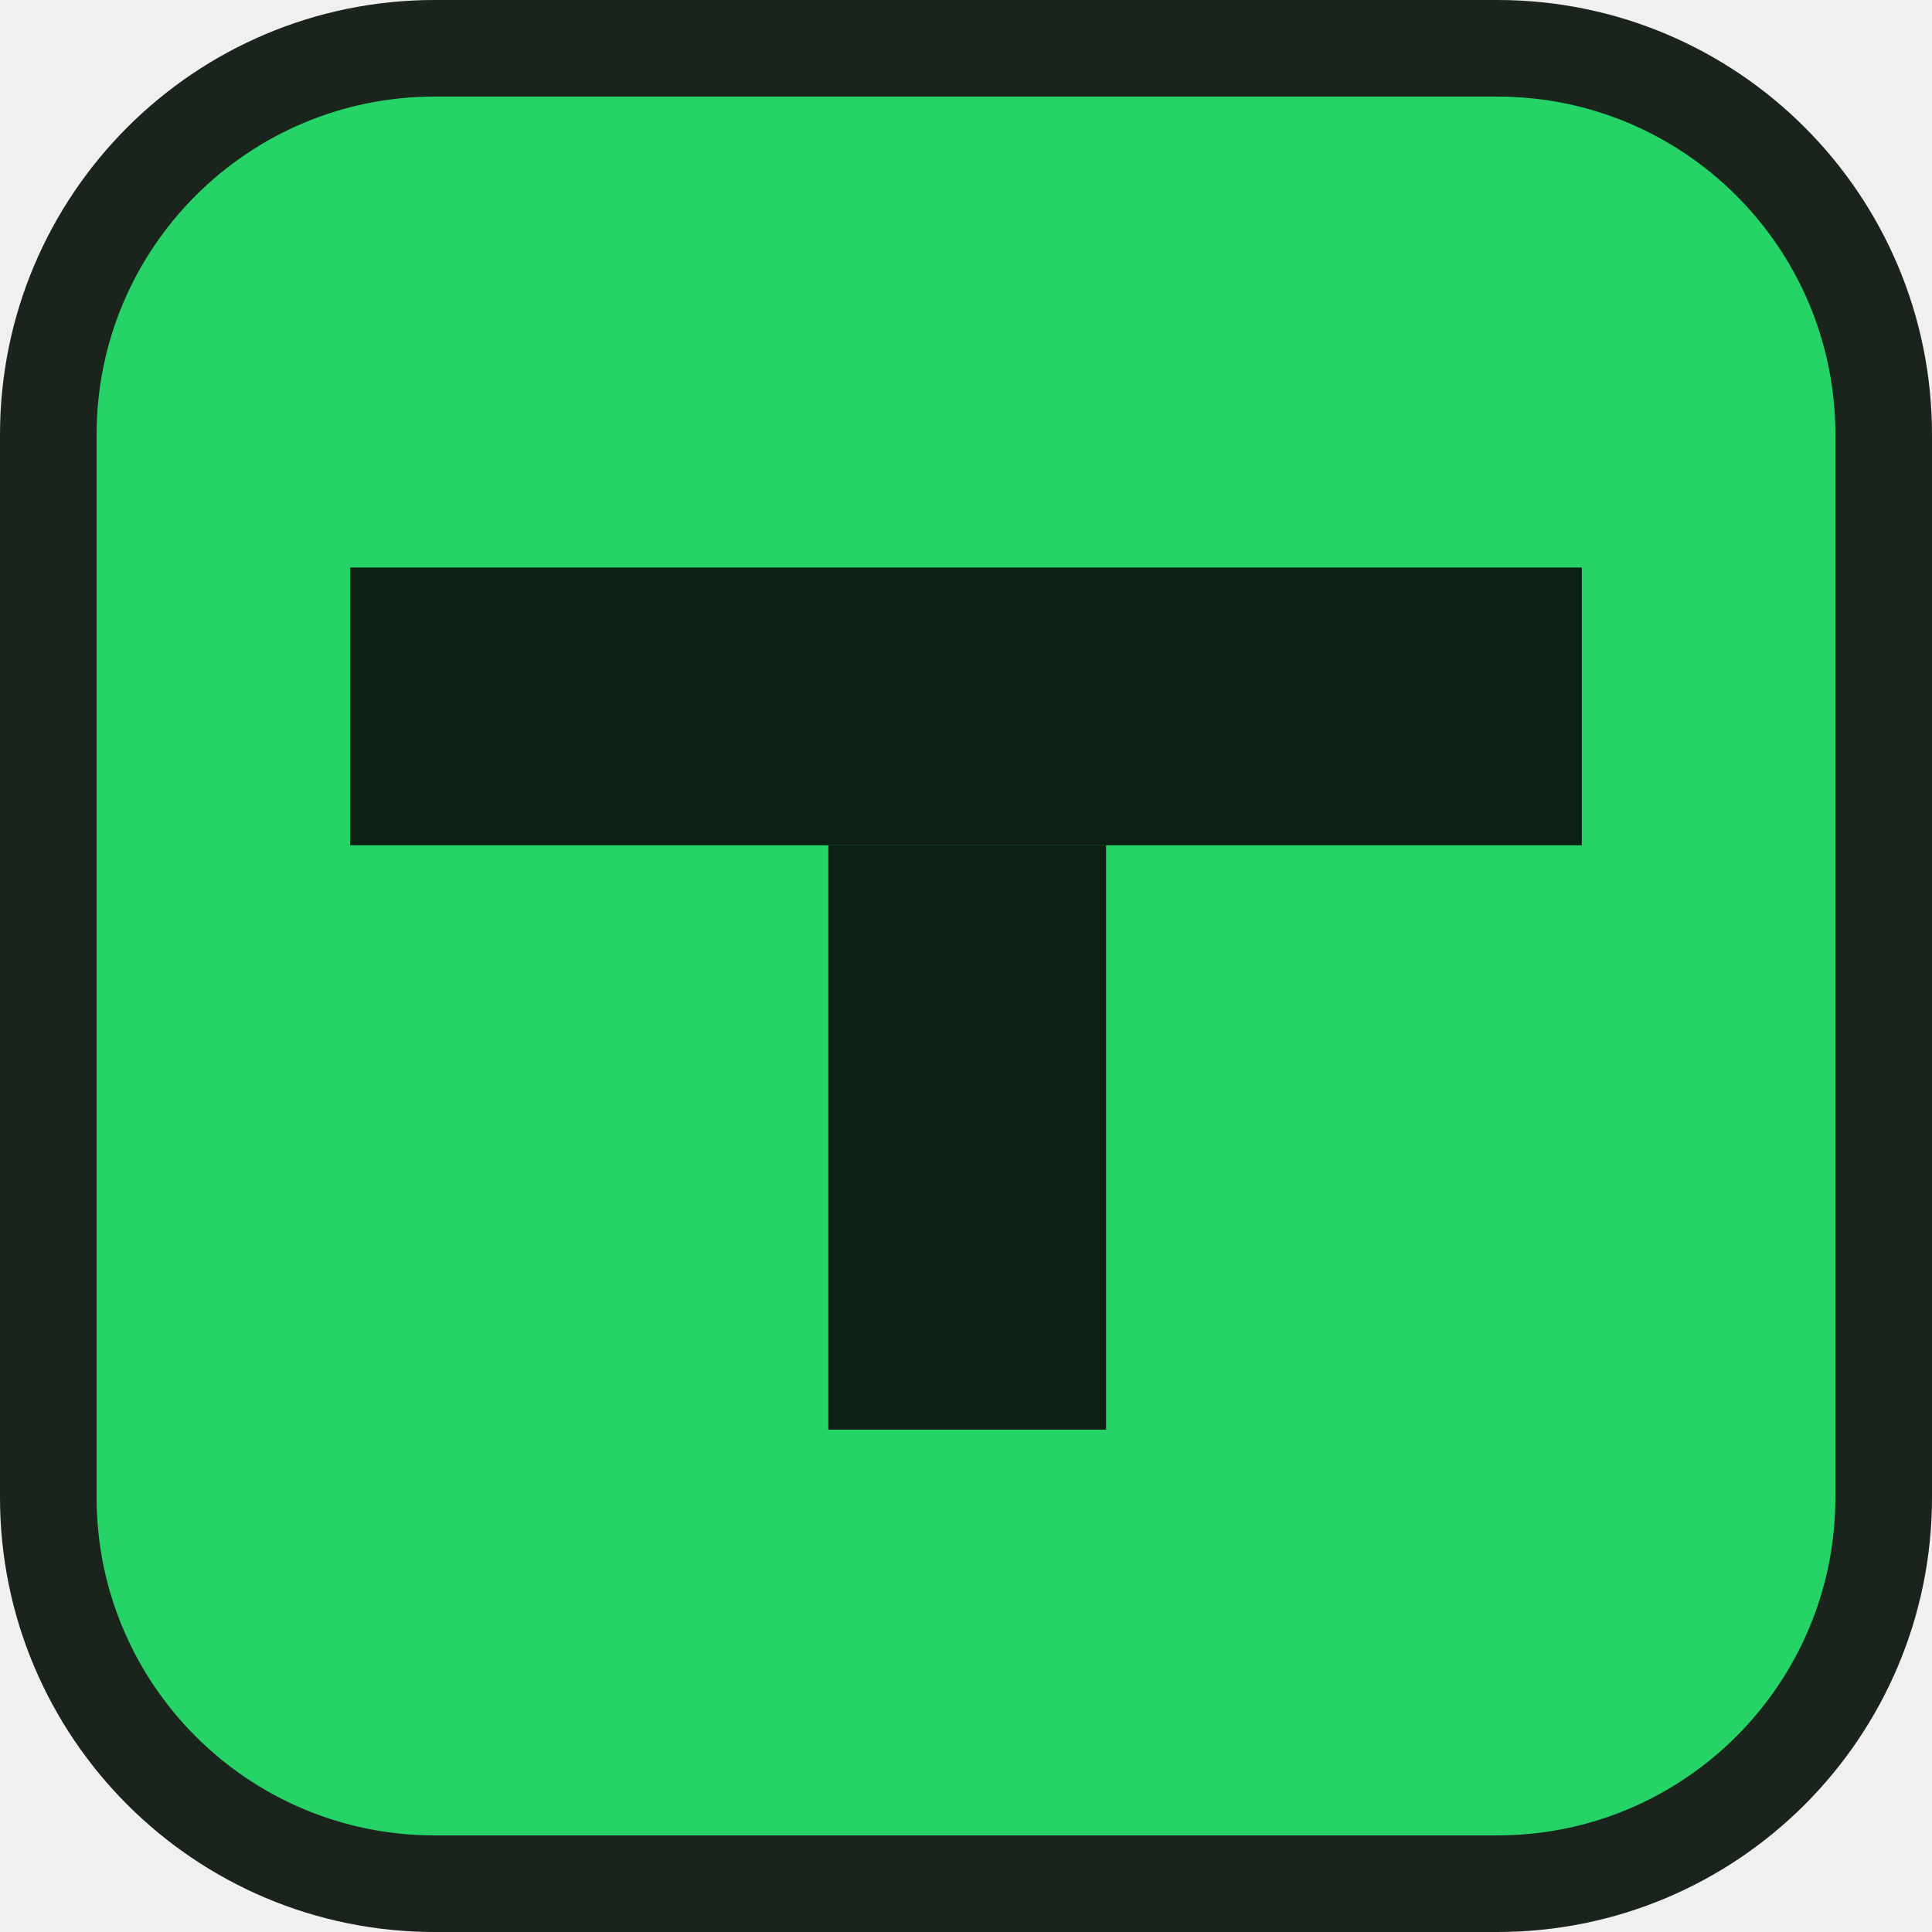
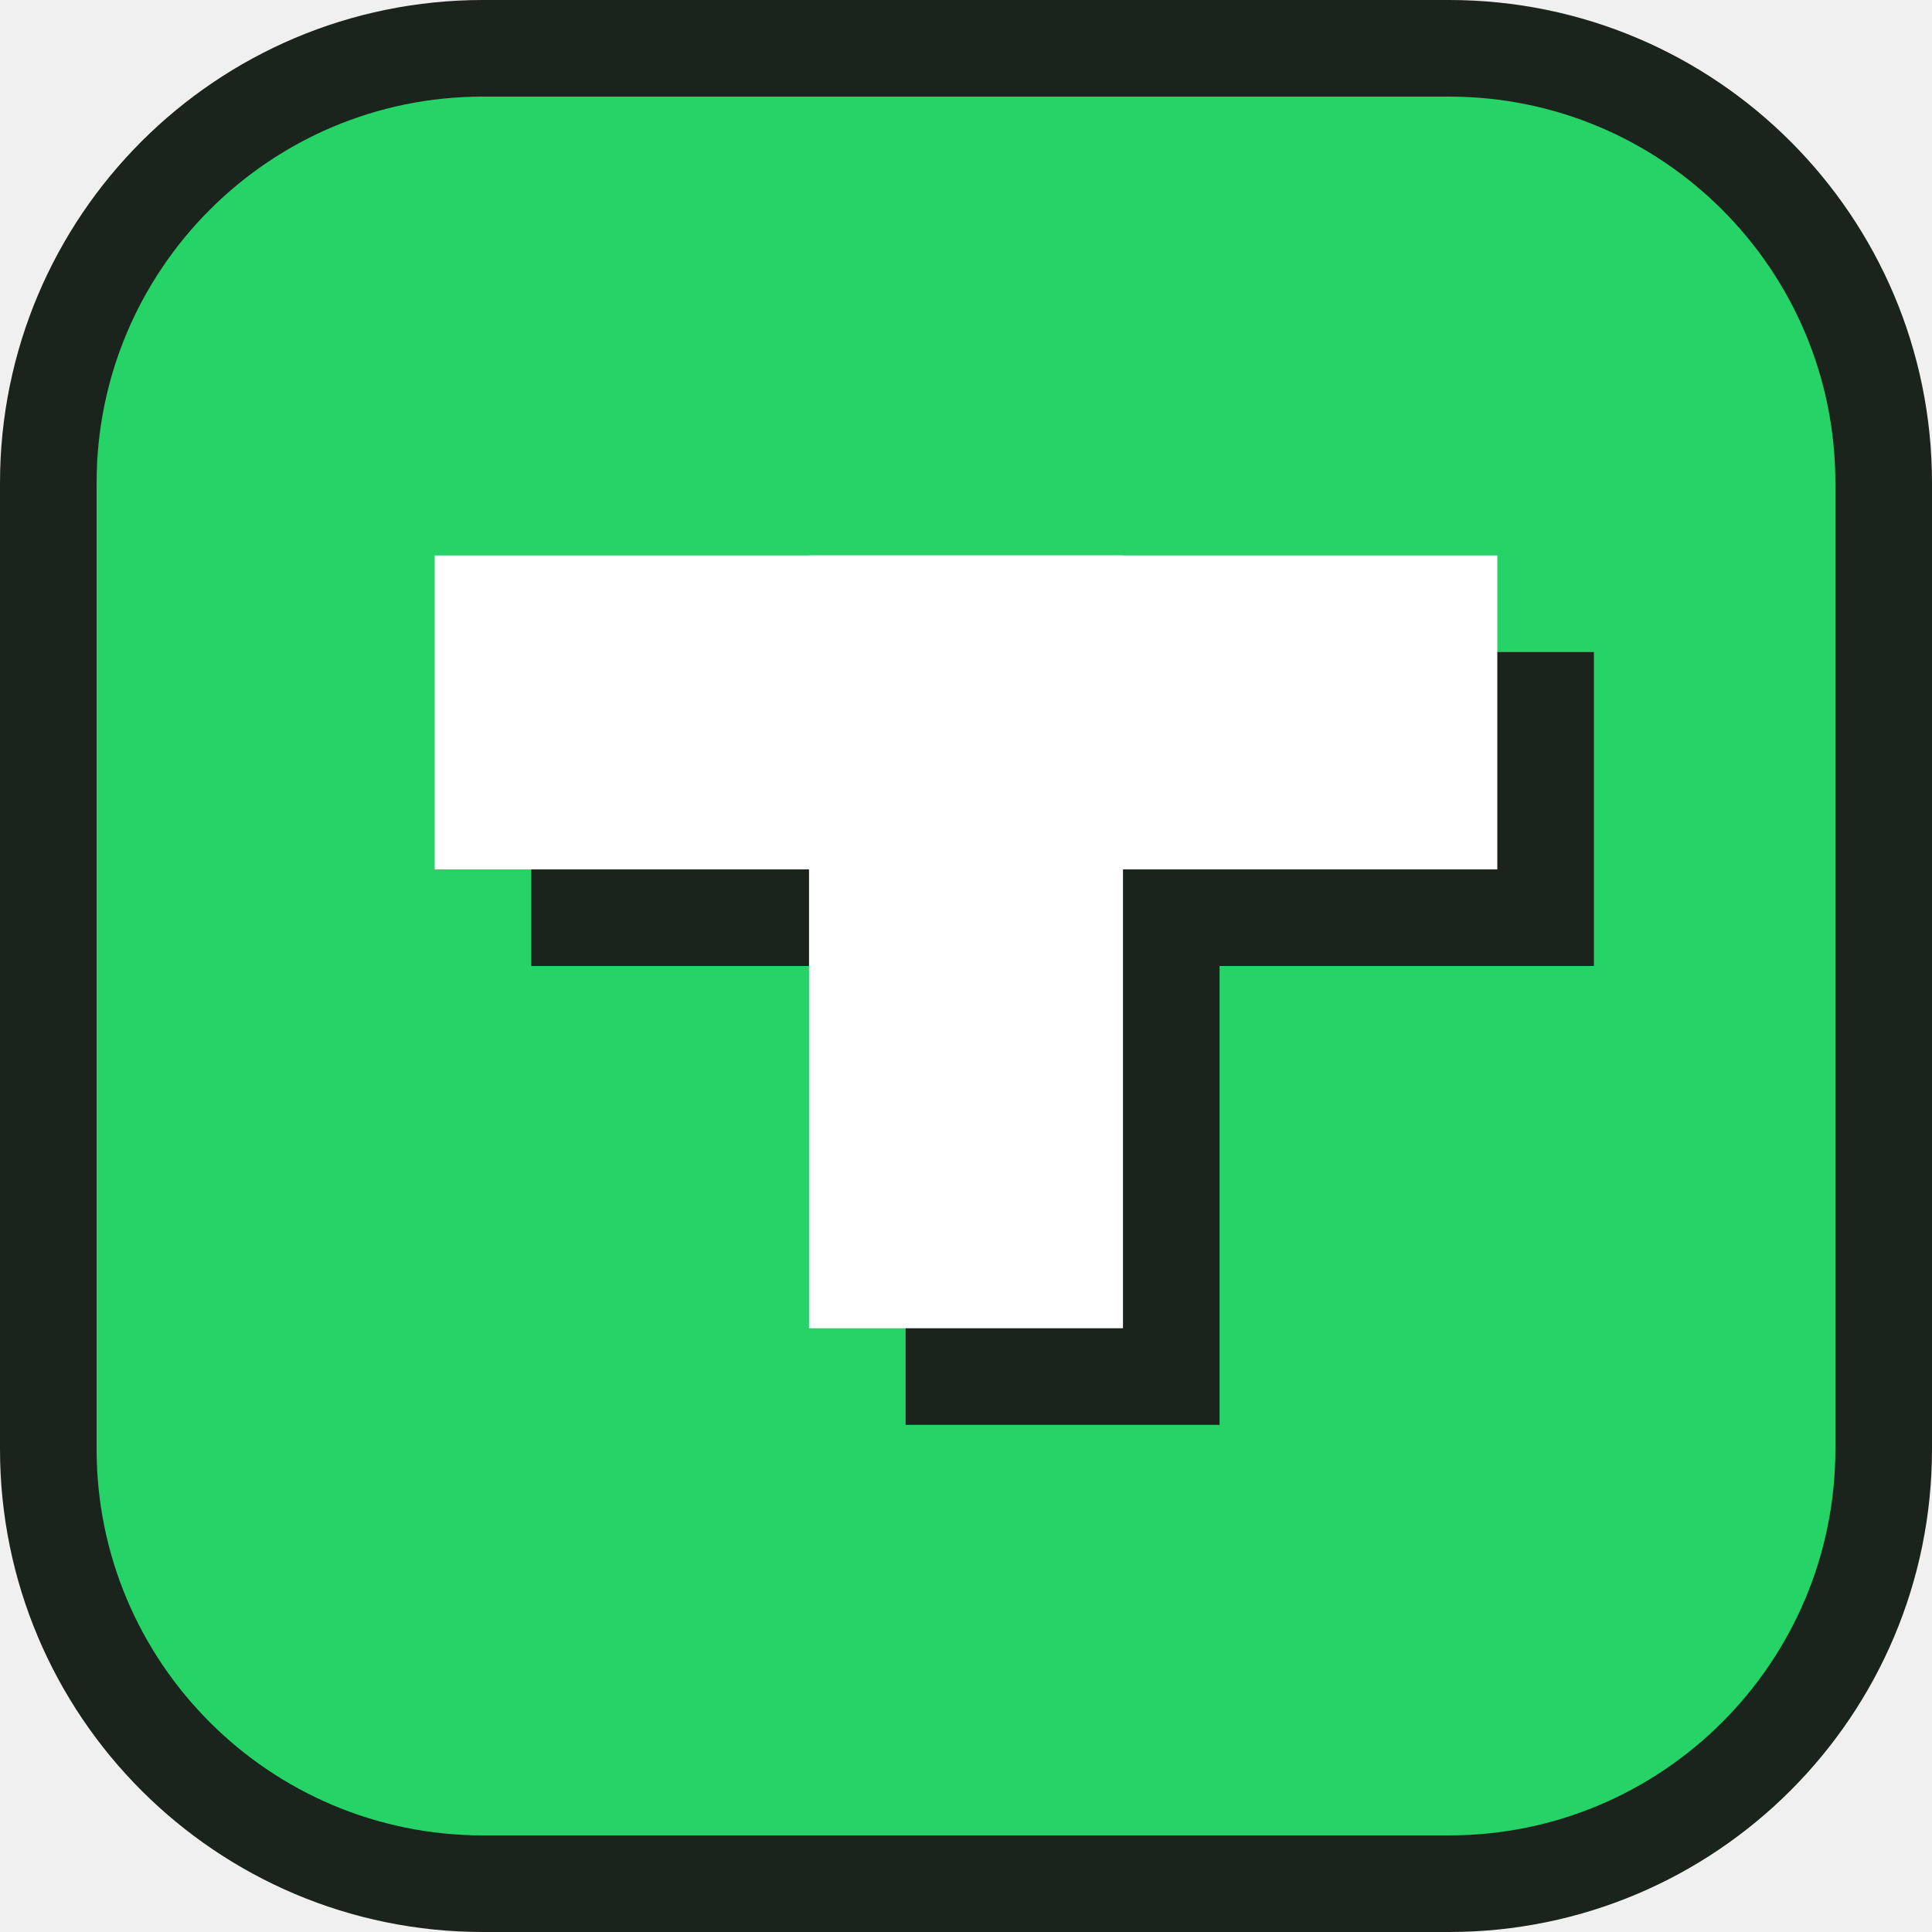
<svg xmlns="http://www.w3.org/2000/svg" viewBox="0 0 80 80">
-   <rect x="2" y="2" width="76" height="76" rx="16" fill="#25D366" stroke="#1A231C" stroke-width="4" />
-   <rect x="14.5" y="23.5" width="51" height="11.5" fill="#0B2013" />
-   <rect x="34.3" y="35" width="11.5" height="24.2" fill="#0B2013" />
+   <rect x="2" y="2" width="76" height="76" rx="18" fill="#25D366" stroke="#1A231C" stroke-width="4" />
+   <rect x="22" y="27" width="44" height="13" fill="#1A231C" />
+   <rect x="37.5" y="27" width="13" height="32" fill="#1A231C" />
+   <rect x="18" y="23" width="44" height="13" fill="#FFFFFF" />
+   <rect x="33.5" y="23" width="13" height="32" fill="#FFFFFF" />
</svg>
